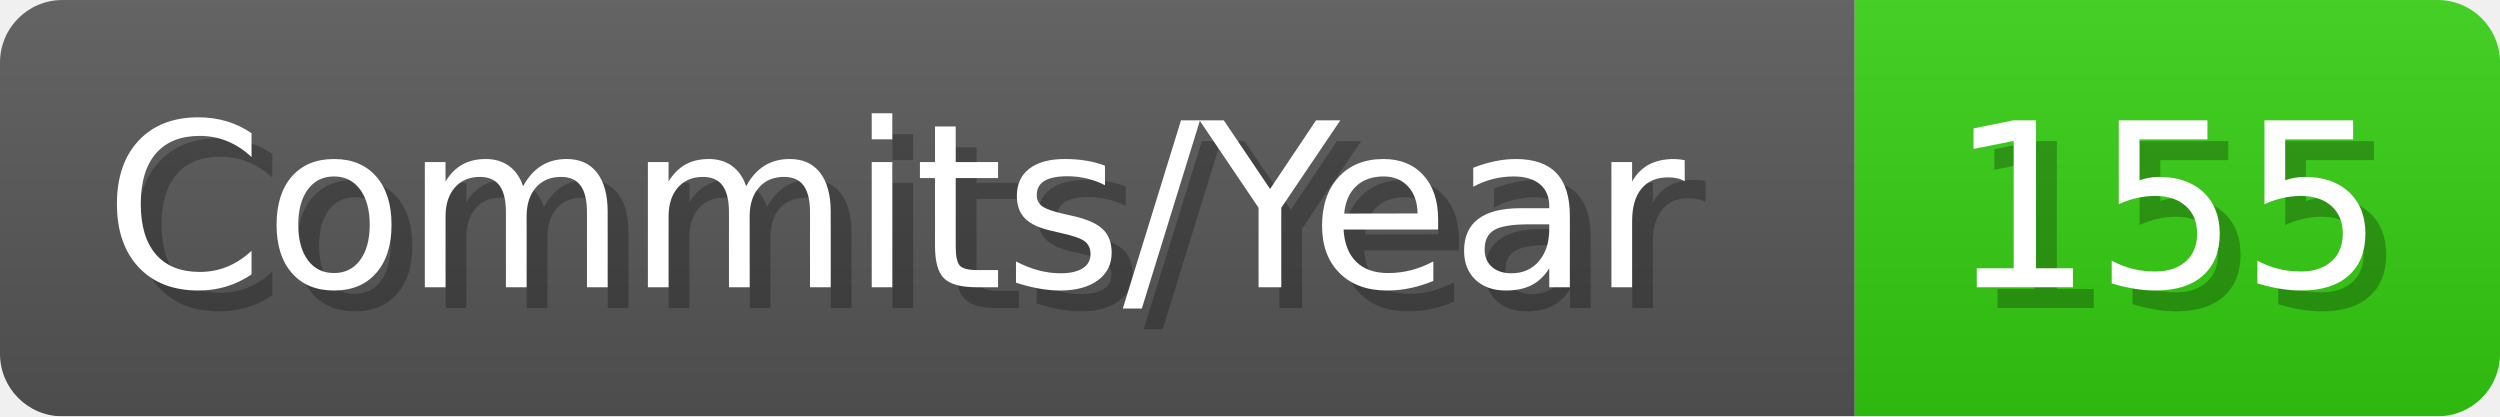
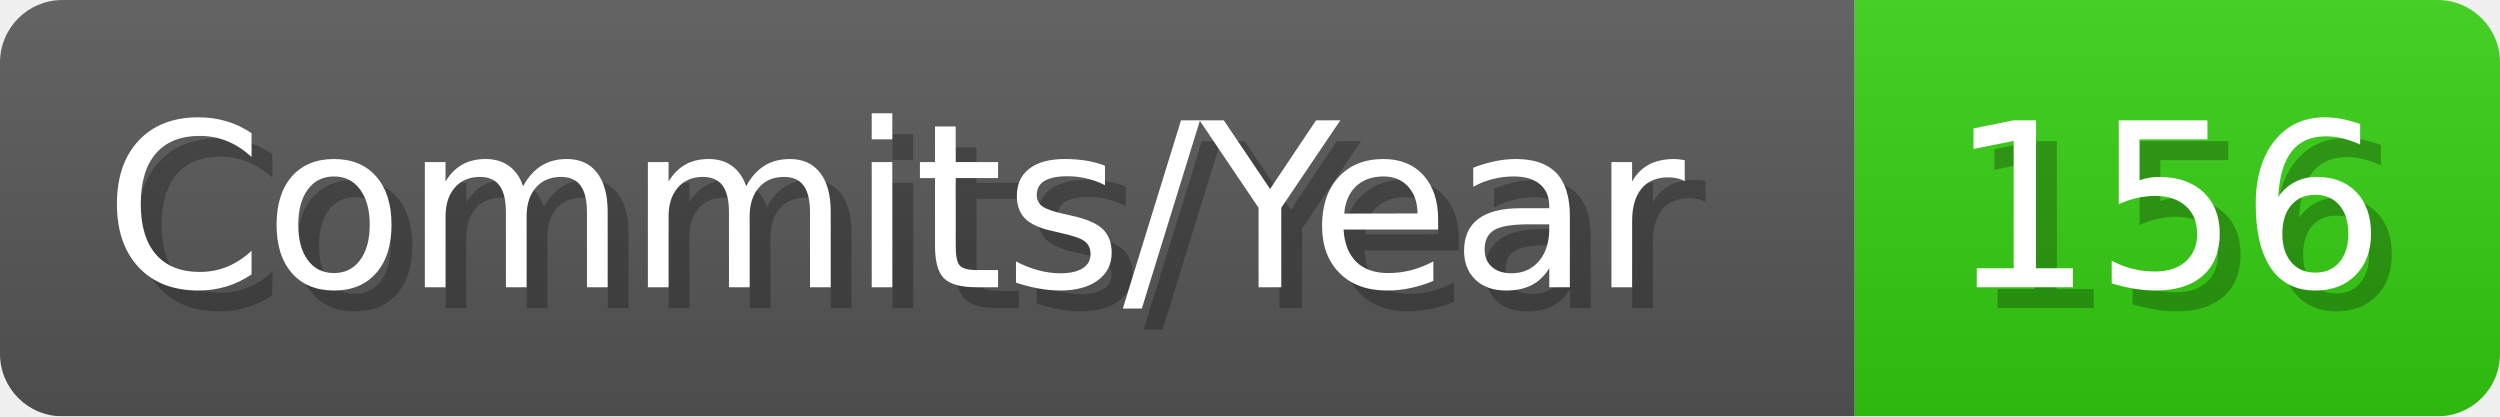
- <svg xmlns="http://www.w3.org/2000/svg" width="120.1" height="20" viewBox="0 0 1201 200" role="img" aria-label="Commits/Year: 155">
+ <svg xmlns="http://www.w3.org/2000/svg" width="120.1" height="20" viewBox="0 0 1201 200" role="img" aria-label="Commits/Year: 156">
  <linearGradient id="aUPdi" x2="0" y2="100%">
    <stop offset="0" stop-opacity=".1" stop-color="#EEE" />
    <stop offset="1" stop-opacity=".1" />
  </linearGradient>
  <mask id="WfAiQ">
    <rect width="1201" height="200" rx="30" fill="#FFF" />
  </mask>
  <g mask="url(#WfAiQ)">
    <rect width="891" height="200" fill="#555" />
    <rect width="310" height="200" fill="#3C1" x="891" />
    <rect width="1201" height="200" fill="url(#aUPdi)" />
  </g>
  <g aria-hidden="true" fill="#fff" text-anchor="start" font-family="Verdana,DejaVu Sans,sans-serif" font-size="110">
    <text x="60" y="148" textLength="791" fill="#000" opacity="0.25">Commits/Year</text>
    <text x="50" y="138" textLength="791">Commits/Year</text>
-     <text x="946" y="148" textLength="210" fill="#000" opacity="0.25">155</text>
-     <text x="936" y="138" textLength="210">155</text>
+     <text x="946" y="148" textLength="210" fill="#000" opacity="0.25">156</text>
+     <text x="936" y="138" textLength="210">156</text>
  </g>
</svg>
